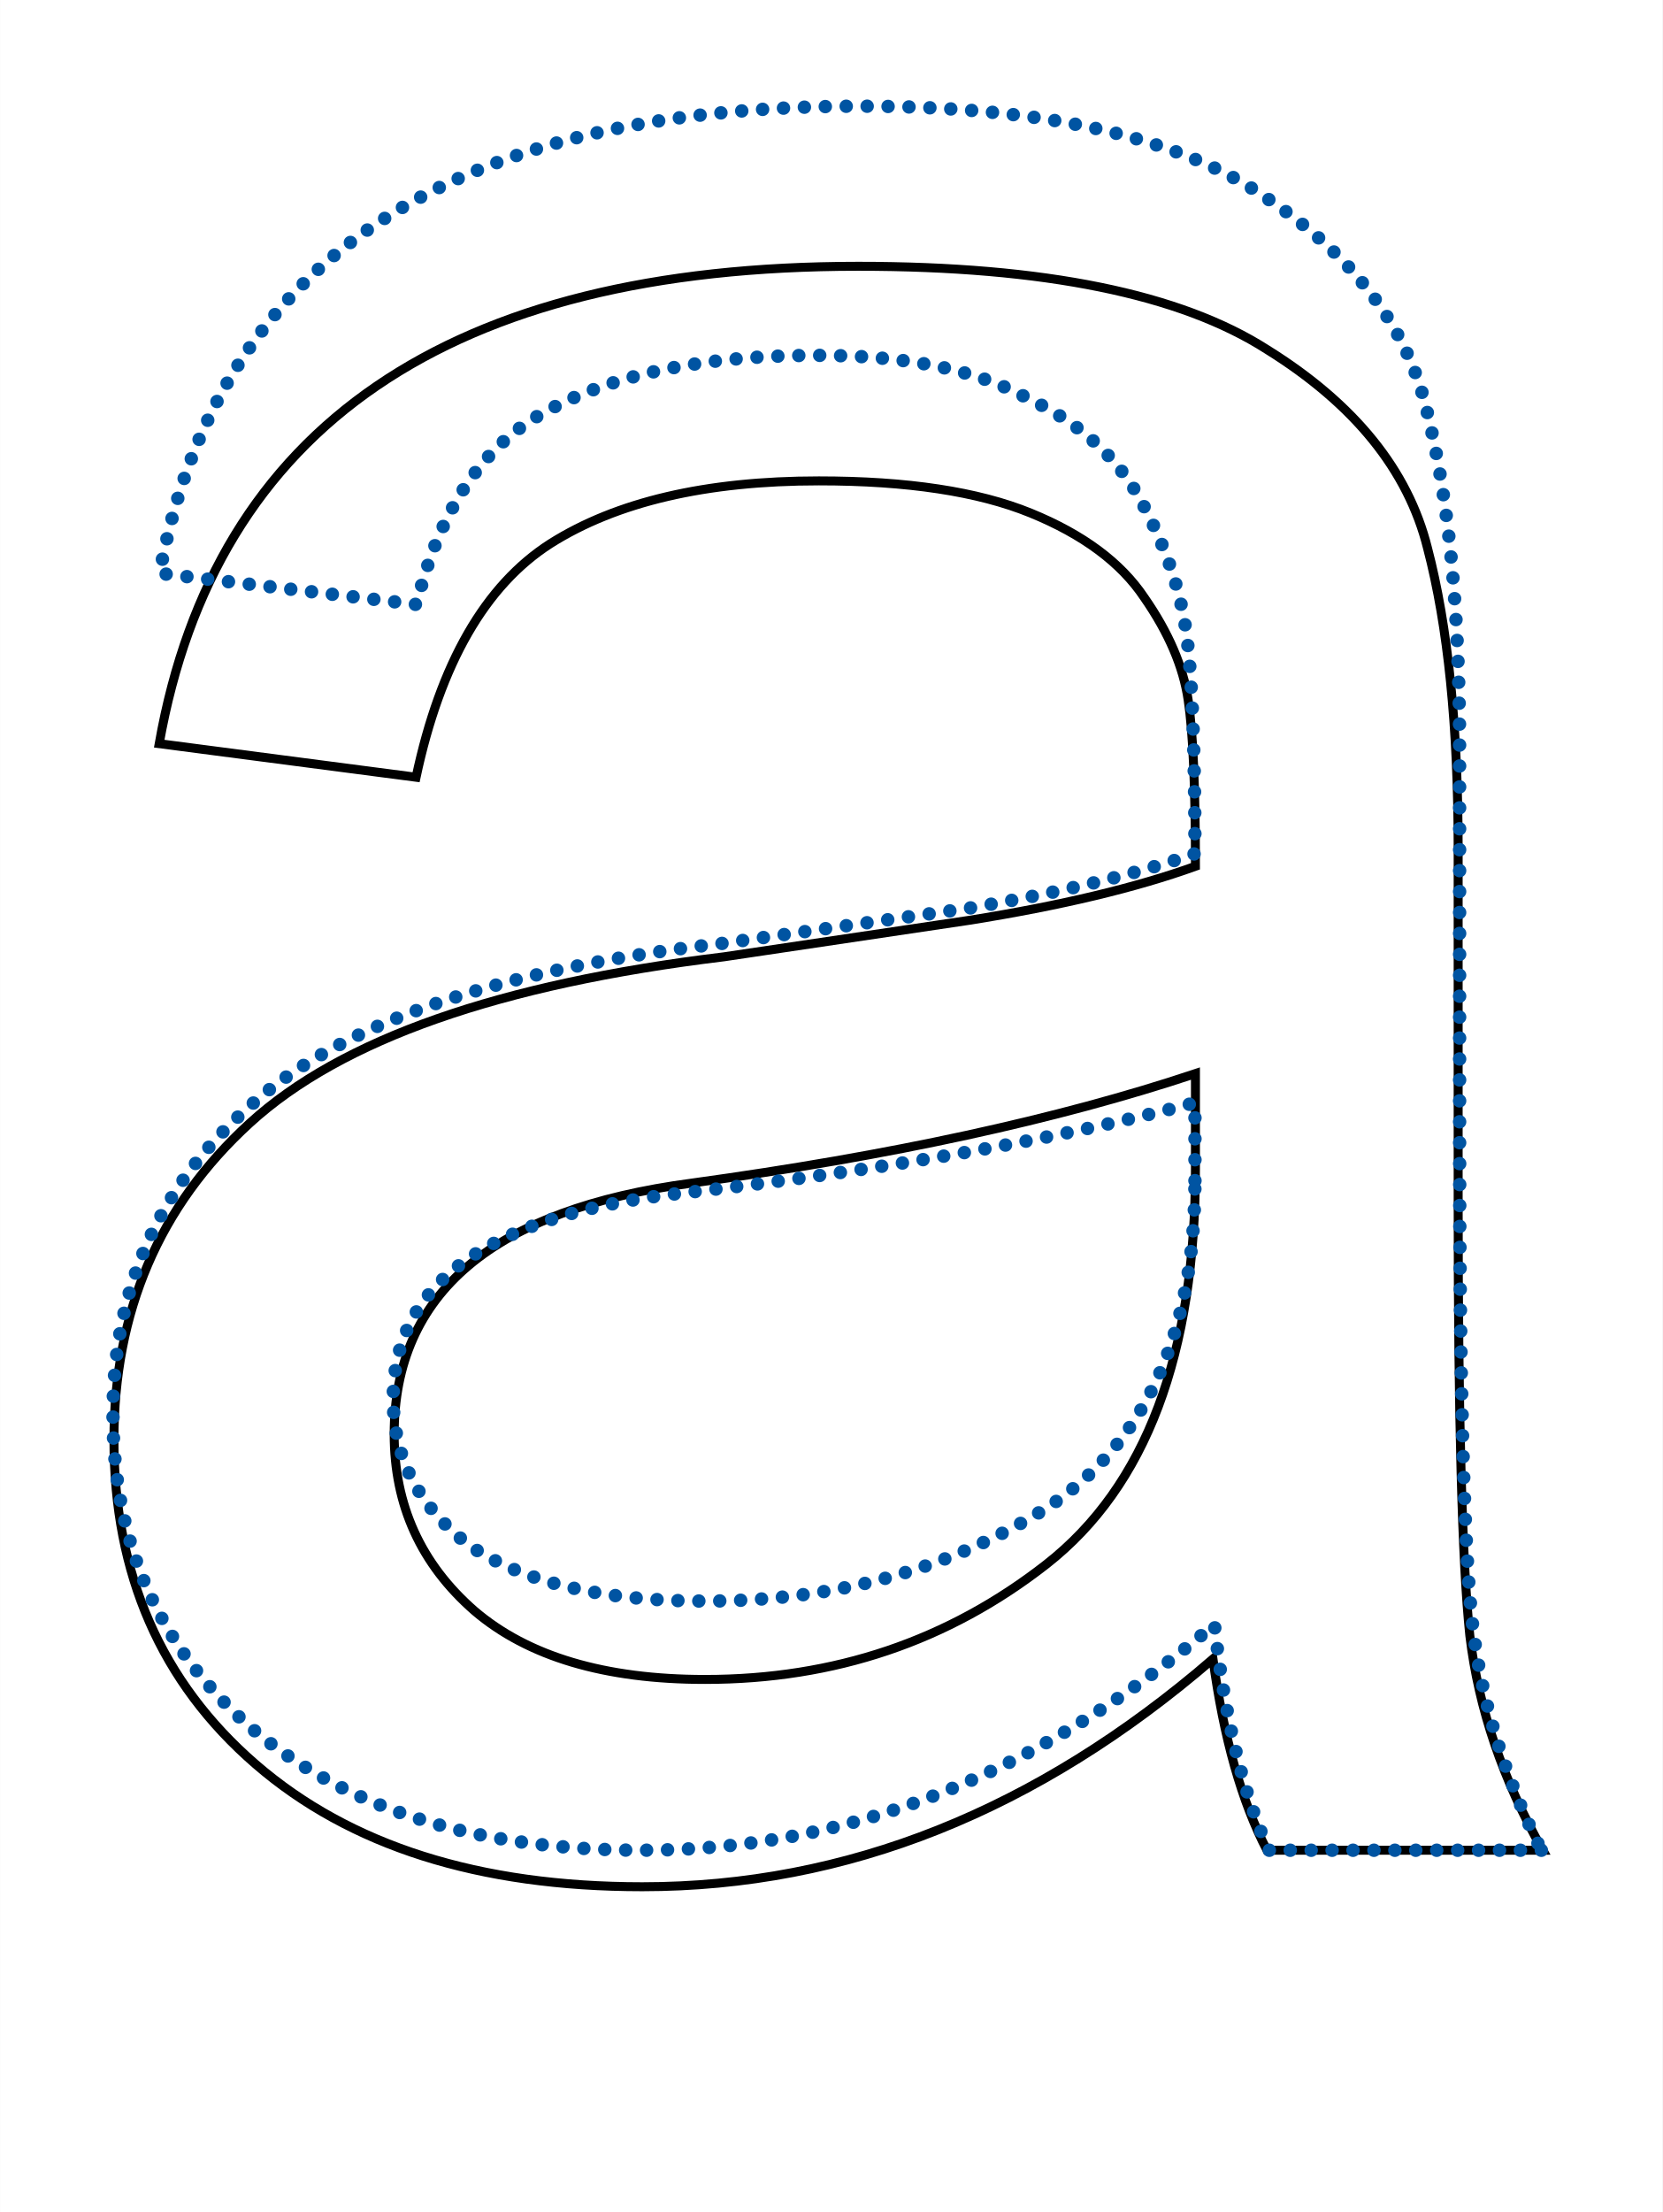
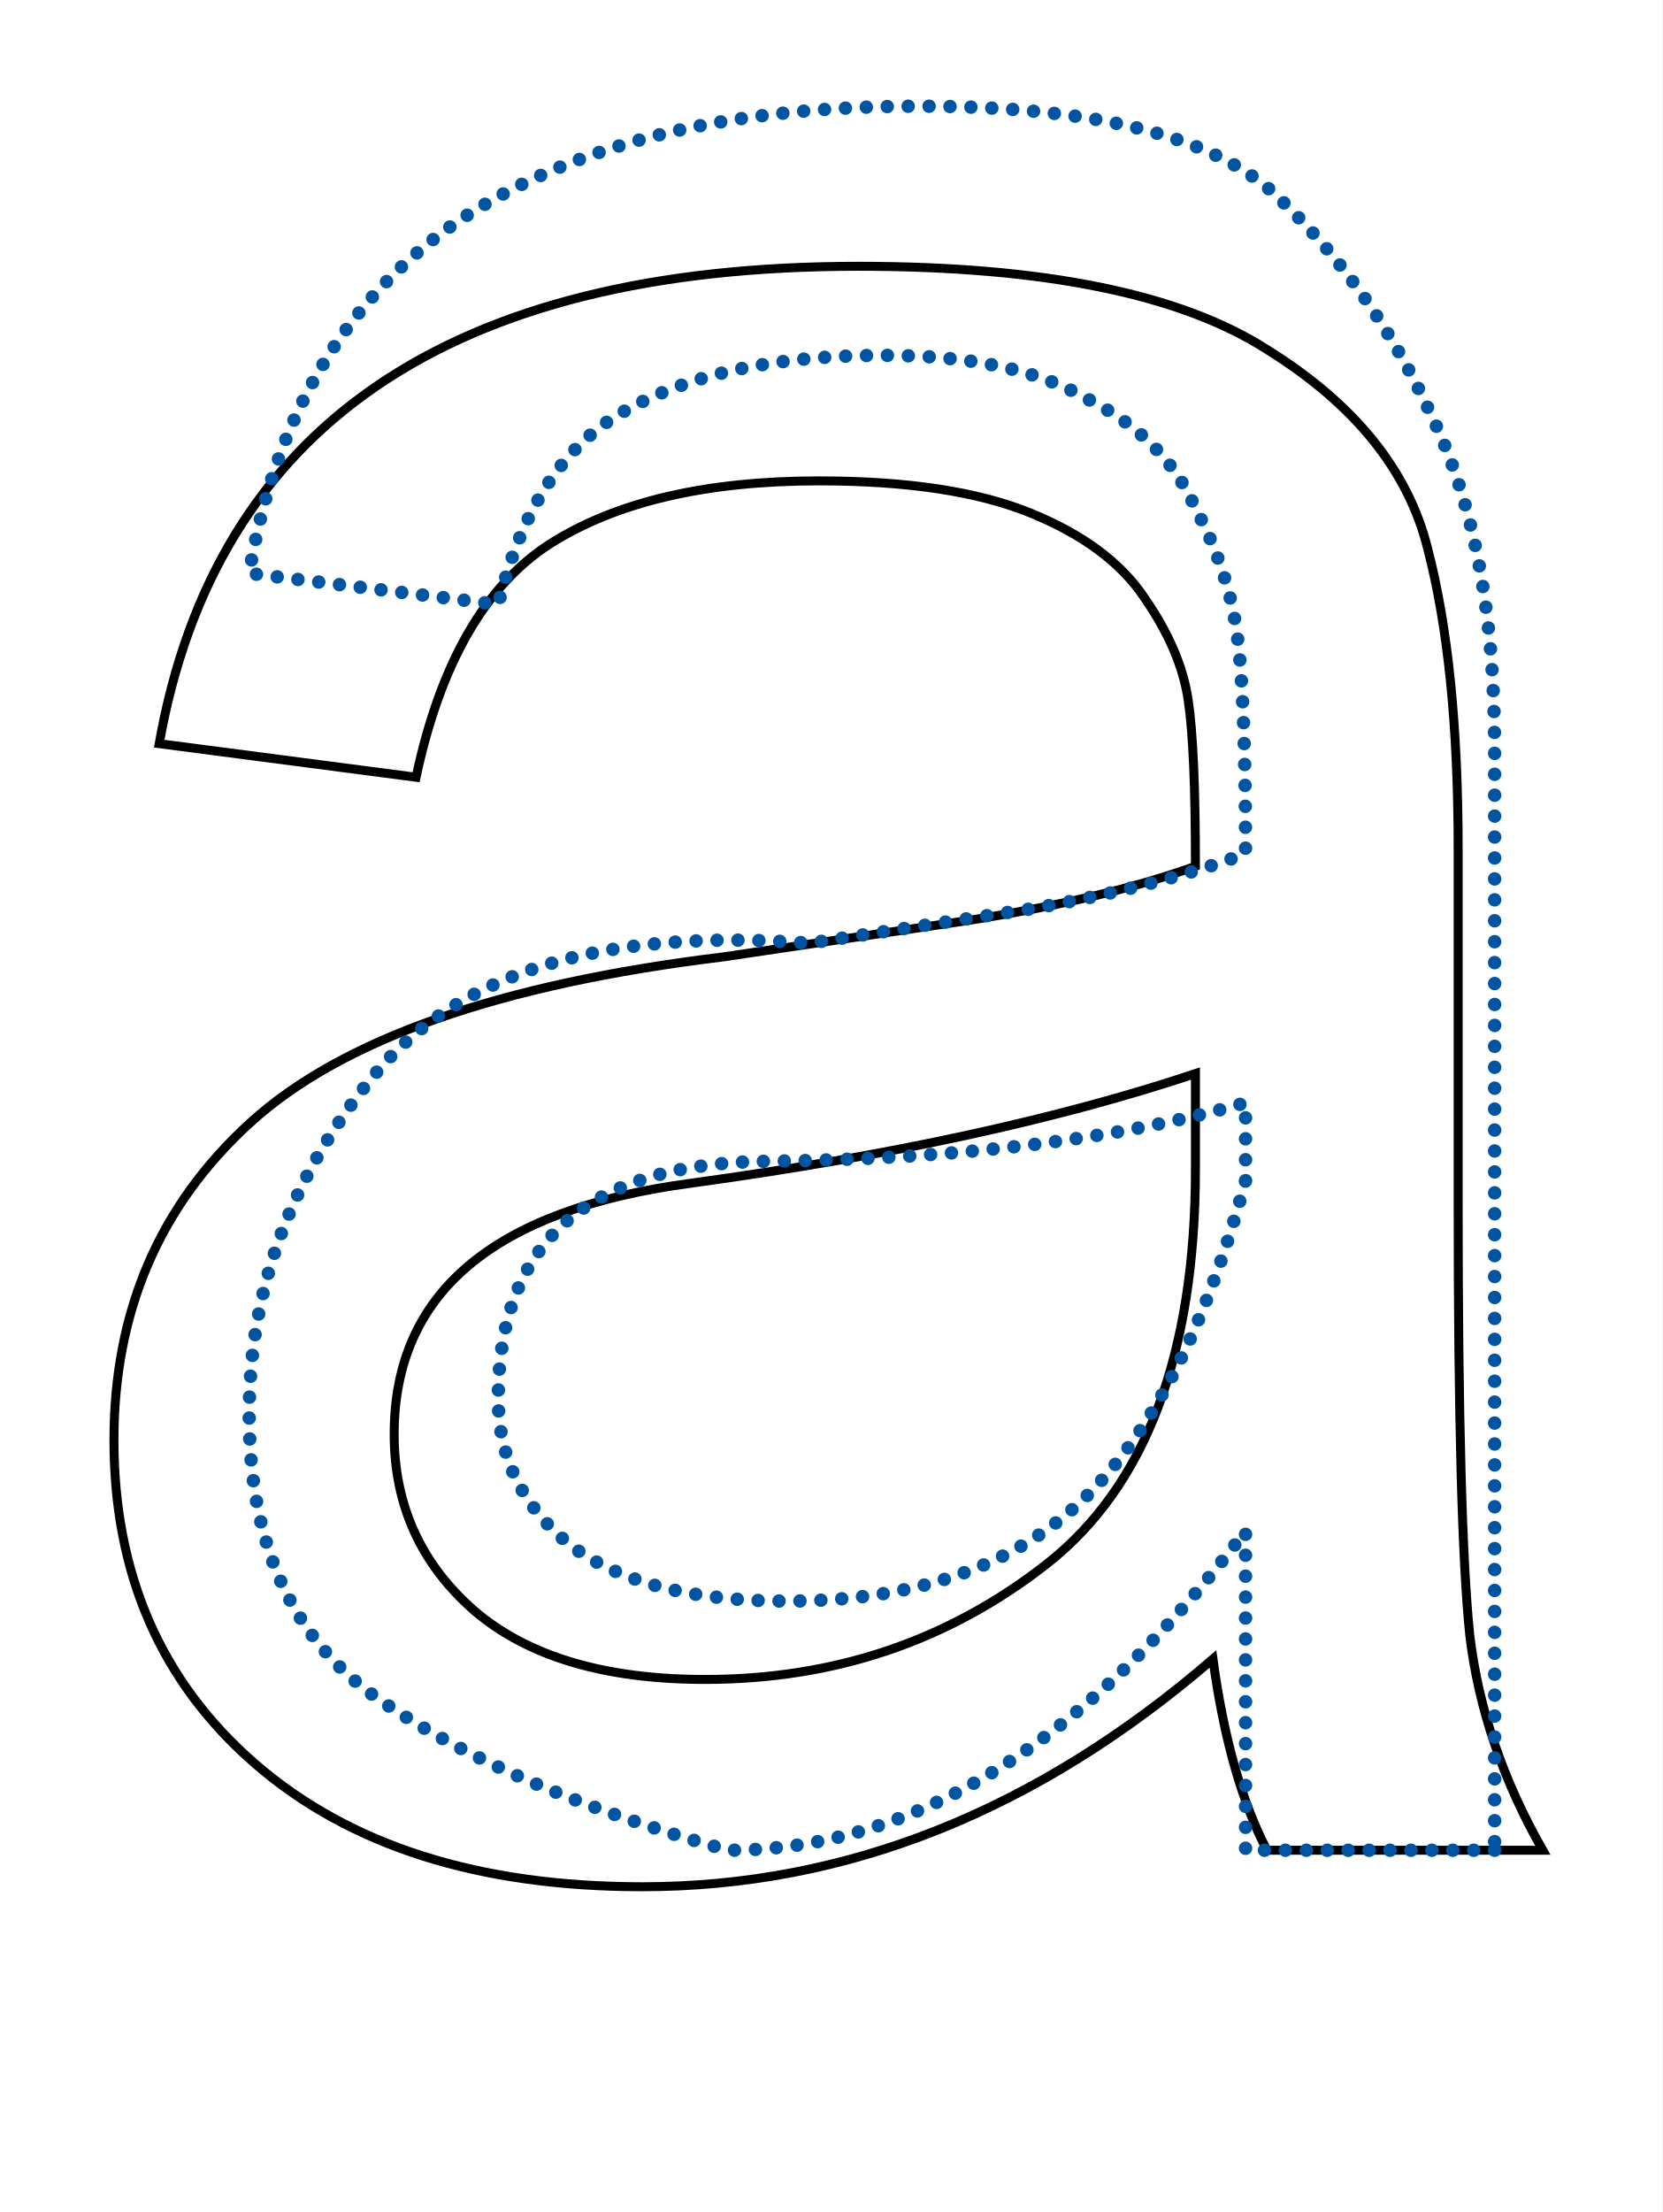
<svg xmlns="http://www.w3.org/2000/svg" viewBox="0.000 -1267.400 1139.000 1515.200" width="1139" height="1515">
  <rect x="0.000" y="-1267.400" width="1139.000" height="1515.200" fill="#fff" />
  <path d="M 1057.000 0.000 L 868.000 0.000 Q 842.000 -50.000 831.000 -131.000 Q 650.000 25.000 440.000 25.000 Q 272.000 25.000 175.000 -59.000 Q 78.000 -143.000 78.000 -281.000 Q 78.000 -413.000 171.000 -498.000 Q 265.000 -584.000 496.000 -612.000 L 664.000 -637.000 Q 758.000 -652.000 819.000 -674.000 Q 819.000 -755.000 814.000 -788.000 Q 809.000 -822.000 784.000 -858.000 Q 760.000 -894.000 706.000 -916.000 Q 652.000 -938.000 561.000 -938.000 Q 445.000 -938.000 377.000 -895.000 Q 310.000 -852.000 285.000 -735.000 L 109.000 -758.000 Q 138.000 -921.000 258.000 -1003.000 Q 378.000 -1085.000 588.000 -1085.000 Q 779.000 -1085.000 868.000 -1028.000 Q 958.000 -972.000 978.000 -892.000 Q 999.000 -812.000 999.000 -686.000 L 999.000 -444.000 Q 999.000 -223.000 1007.000 -147.000 Q 1016.000 -72.000 1057.000 0.000 Z M 819.000 -467.000 L 819.000 -532.000 Q 678.000 -485.000 474.000 -457.000 Q 270.000 -430.000 270.000 -285.000 Q 270.000 -212.000 325.000 -164.000 Q 380.000 -117.000 483.000 -117.000 Q 616.000 -117.000 717.000 -196.000 Q 819.000 -276.000 819.000 -467.000 Z" fill="none" stroke="#000" stroke-width="6.144" />
-   <path d="M 1056.000 -0.000 L 869.333 -0.000 Q 842.667 -58.667 832.000 -154.667 Q 650.667 -0.000 440.000 -0.000 Q 272.000 -0.000 173.333 -82.667 Q 77.333 -165.333 77.333 -298.667 Q 77.333 -426.667 170.667 -509.333 Q 264.000 -594.667 496.000 -621.333 L 664.000 -645.333 Q 757.333 -661.333 818.667 -682.667 Q 818.667 -786.667 813.333 -829.333 Q 808.000 -874.667 784.000 -920.000 Q 760.000 -968.000 704.000 -994.667 Q 650.667 -1024.000 560.000 -1024.000 Q 445.333 -1024.000 376.000 -986.667 Q 309.333 -952.000 285.333 -853.333 L 109.333 -874.667 Q 138.667 -1034.667 258.667 -1114.667 Q 378.667 -1194.667 589.333 -1194.667 Q 778.667 -1194.667 869.333 -1130.667 Q 960.000 -1069.333 978.667 -981.333 Q 1000.000 -893.333 1000.000 -754.667 L 1000.000 -488.000 Q 1000.000 -245.333 1008.000 -162.667 Q 1016.000 -80.000 1056.000 -0.000 Z M 818.667 -458.667 L 818.667 -512.000 Q 677.333 -474.667 472.000 -450.667 Q 269.333 -429.333 269.333 -309.333 Q 269.333 -248.000 322.667 -208.000 Q 378.667 -170.667 482.667 -170.667 Q 616.000 -170.667 717.333 -234.667 Q 818.667 -301.333 818.667 -458.667 Z" fill="none" stroke="#0054a2" stroke-width="9.216" stroke-dasharray="0.000 14.336" stroke-linecap="round" />
+   <path d="M 1024.000 -0.000 L 853.333 -0.000 Q 853.333 -58.667 853.333 -218.667 Q 688.000 -0.000 498.667 -0.000 Q 346.667 -42.667 258.667 -104.000 Q 170.667 -165.333 170.667 -298.667 Q 170.667 -426.667 256.000 -530.667 Q 344.000 -637.333 554.667 -621.333 L 709.333 -645.333 Q 797.333 -661.333 853.333 -682.667 Q 853.333 -786.667 848.000 -829.333 Q 842.667 -874.667 818.667 -920.000 Q 797.333 -968.000 744.000 -994.667 Q 693.333 -1024.000 605.333 -1024.000 Q 496.000 -1024.000 429.333 -986.667 Q 365.333 -952.000 341.333 -853.333 L 170.667 -874.667 Q 197.333 -1034.667 312.000 -1114.667 Q 429.333 -1194.667 629.333 -1194.667 Q 813.333 -1194.667 877.333 -1130.667 Q 941.333 -1069.333 981.333 -981.333 Q 1024.000 -893.333 1024.000 -754.667 L 1024.000 -488.000 Q 1024.000 -245.333 1024.000 -162.667 Q 1024.000 -80.000 1024.000 -0.000 Z M 853.333 -458.667 L 853.333 -512.000 Q 722.667 -474.667 530.667 -472.000 Q 341.333 -472.000 341.333 -309.333 Q 341.333 -248.000 392.000 -208.000 Q 442.667 -170.667 538.667 -170.667 Q 664.000 -170.667 736.000 -234.667 Q 810.667 -301.333 853.333 -458.667 Z" fill="none" stroke="#0054a2" stroke-width="9.216" stroke-dasharray="0.000 14.336" stroke-linecap="round" />
</svg>
